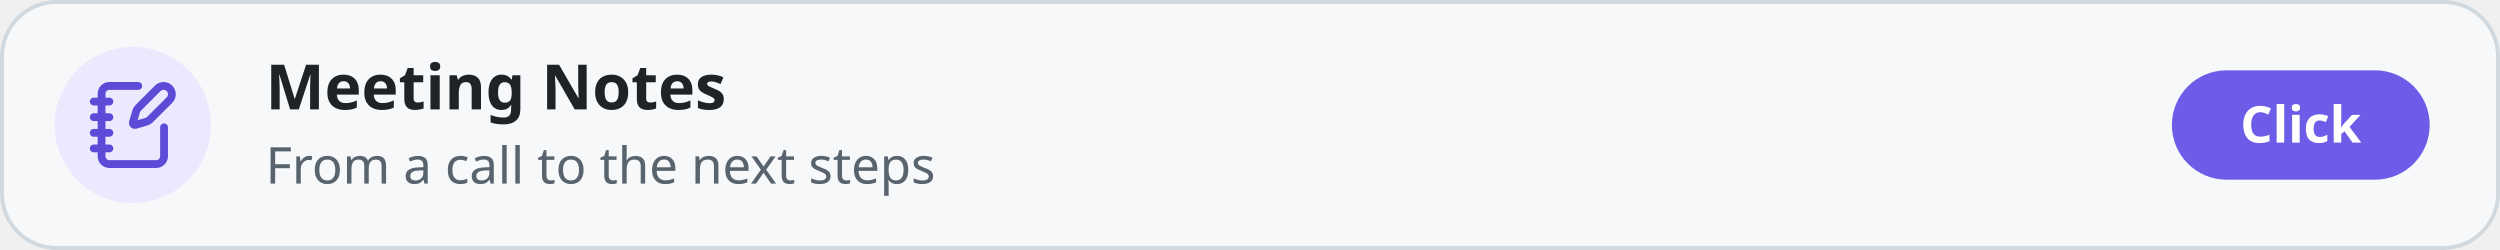
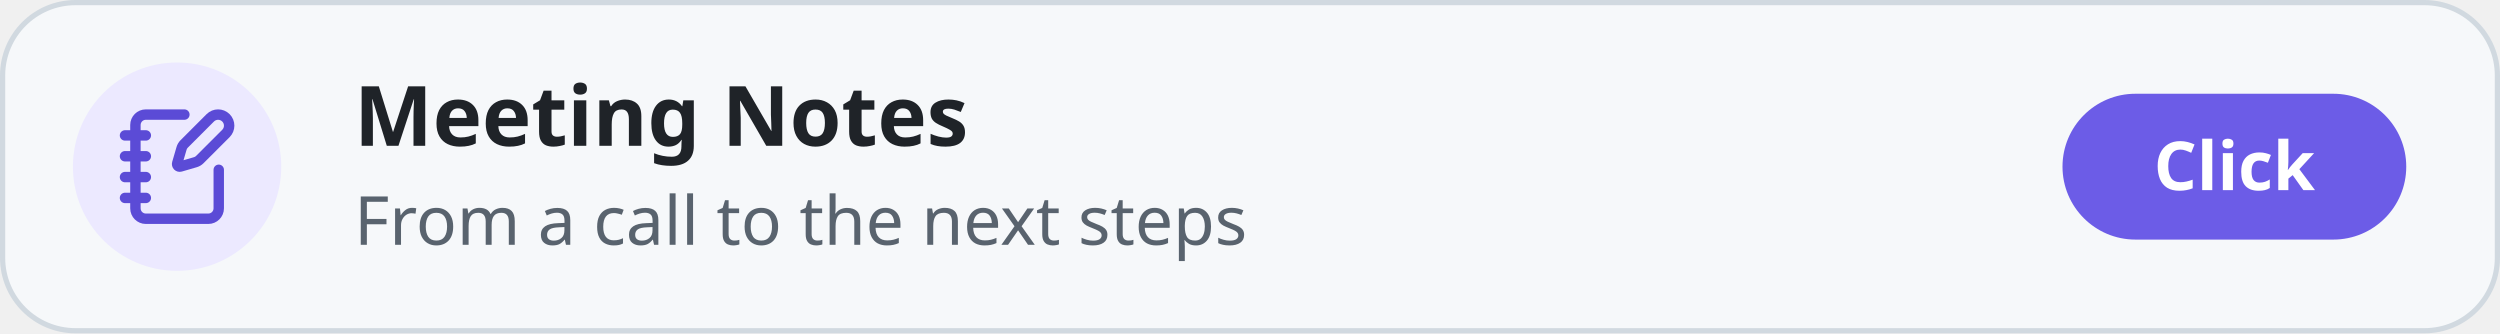
- <svg xmlns="http://www.w3.org/2000/svg" width="640" height="64" viewBox="0 0 640 64">
-   <rect x="0.5" y="0.5" width="639" height="63" rx="14" fill="#f6f8fa" stroke="#d1d9e0" />
+ <svg xmlns="http://www.w3.org/2000/svg" width="480" height="64" viewBox="0 0 480 64">
+   <rect x="0.5" y="0.5" width="479" height="63" rx="14" fill="#f6f8fa" stroke="#d1d9e0" />
  <circle cx="34" cy="32.0" r="20" fill="#ece9ff" />
  <g transform="translate(22 20.0)" fill="none" stroke="#5b4bd6" stroke-width="2" stroke-linecap="round" stroke-linejoin="round">
    <path d="M13.4 2H6a2 2 0 0 0-2 2v16a2 2 0 0 0 2 2h12a2 2 0 0 0 2-2v-7.4" />
    <path d="M2 6h4" />
    <path d="M2 10h4" />
    <path d="M2 14h4" />
    <path d="M2 18h4" />
    <path d="M21.378 5.626a1 1 0 1 0-3.004-3.004l-5.01 5.012a2 2 0 0 0-.506.854l-.837 2.87a.5.5 0 0 0 .62.62l2.87-.837a2 2 0 0 0 .854-.506z" />
  </g>
  <text x="68" y="28" font-family="-apple-system, BlinkMacSystemFont, 'Segoe UI', 'Noto Sans', Helvetica, Arial, sans-serif" font-size="16" font-weight="600" fill="#1f2328">Meeting Notes</text>
  <text x="68" y="47" font-family="-apple-system, BlinkMacSystemFont, 'Segoe UI', 'Noto Sans', Helvetica, Arial, sans-serif" font-size="13" fill="#59636e">From a call to the next steps</text>
-   <rect x="556" y="18.0" width="66" height="28" rx="14" fill="#6c5ce7" />
-   <text x="589" y="36.5" text-anchor="middle" font-family="-apple-system, BlinkMacSystemFont, 'Segoe UI', 'Noto Sans', Helvetica, Arial, sans-serif" font-size="13" font-weight="600" fill="#ffffff">Click</text>
+   <rect x="396" y="18.0" width="66" height="28" rx="14" fill="#6c5ce7" />
+   <text x="429" y="36.5" text-anchor="middle" font-family="-apple-system, BlinkMacSystemFont, 'Segoe UI', 'Noto Sans', Helvetica, Arial, sans-serif" font-size="13" font-weight="600" fill="#ffffff">Click</text>
</svg>
